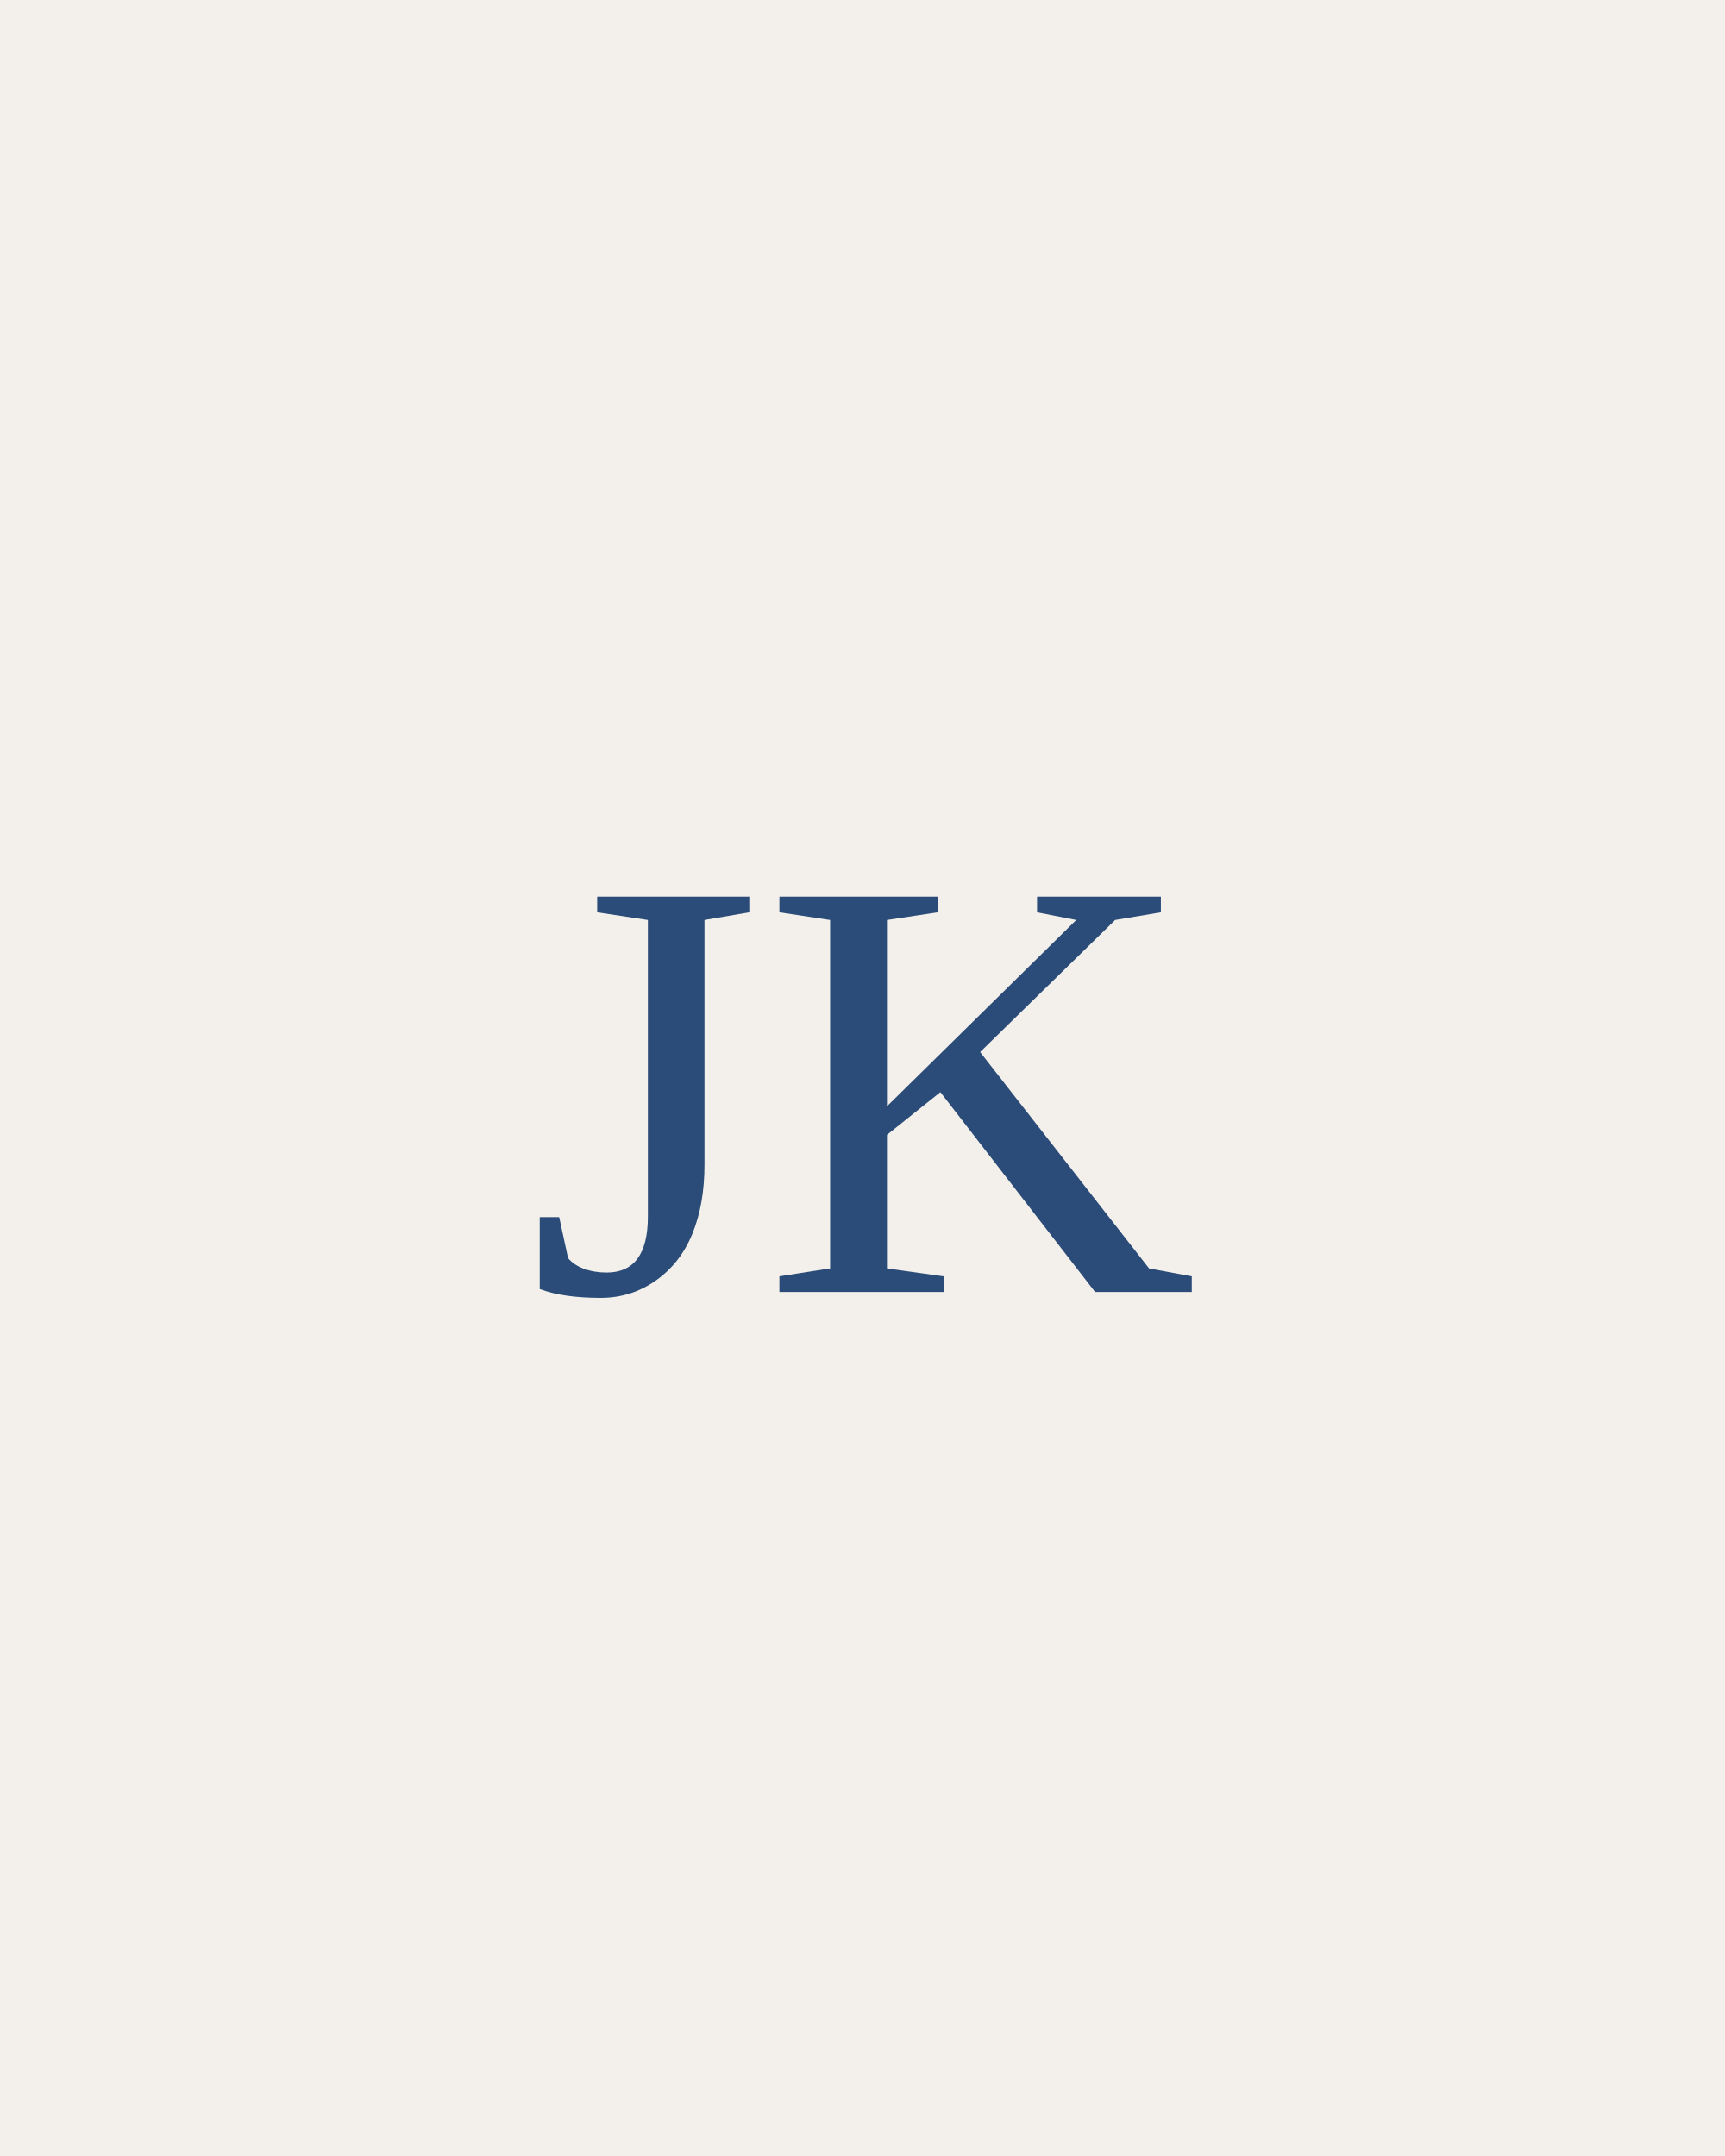
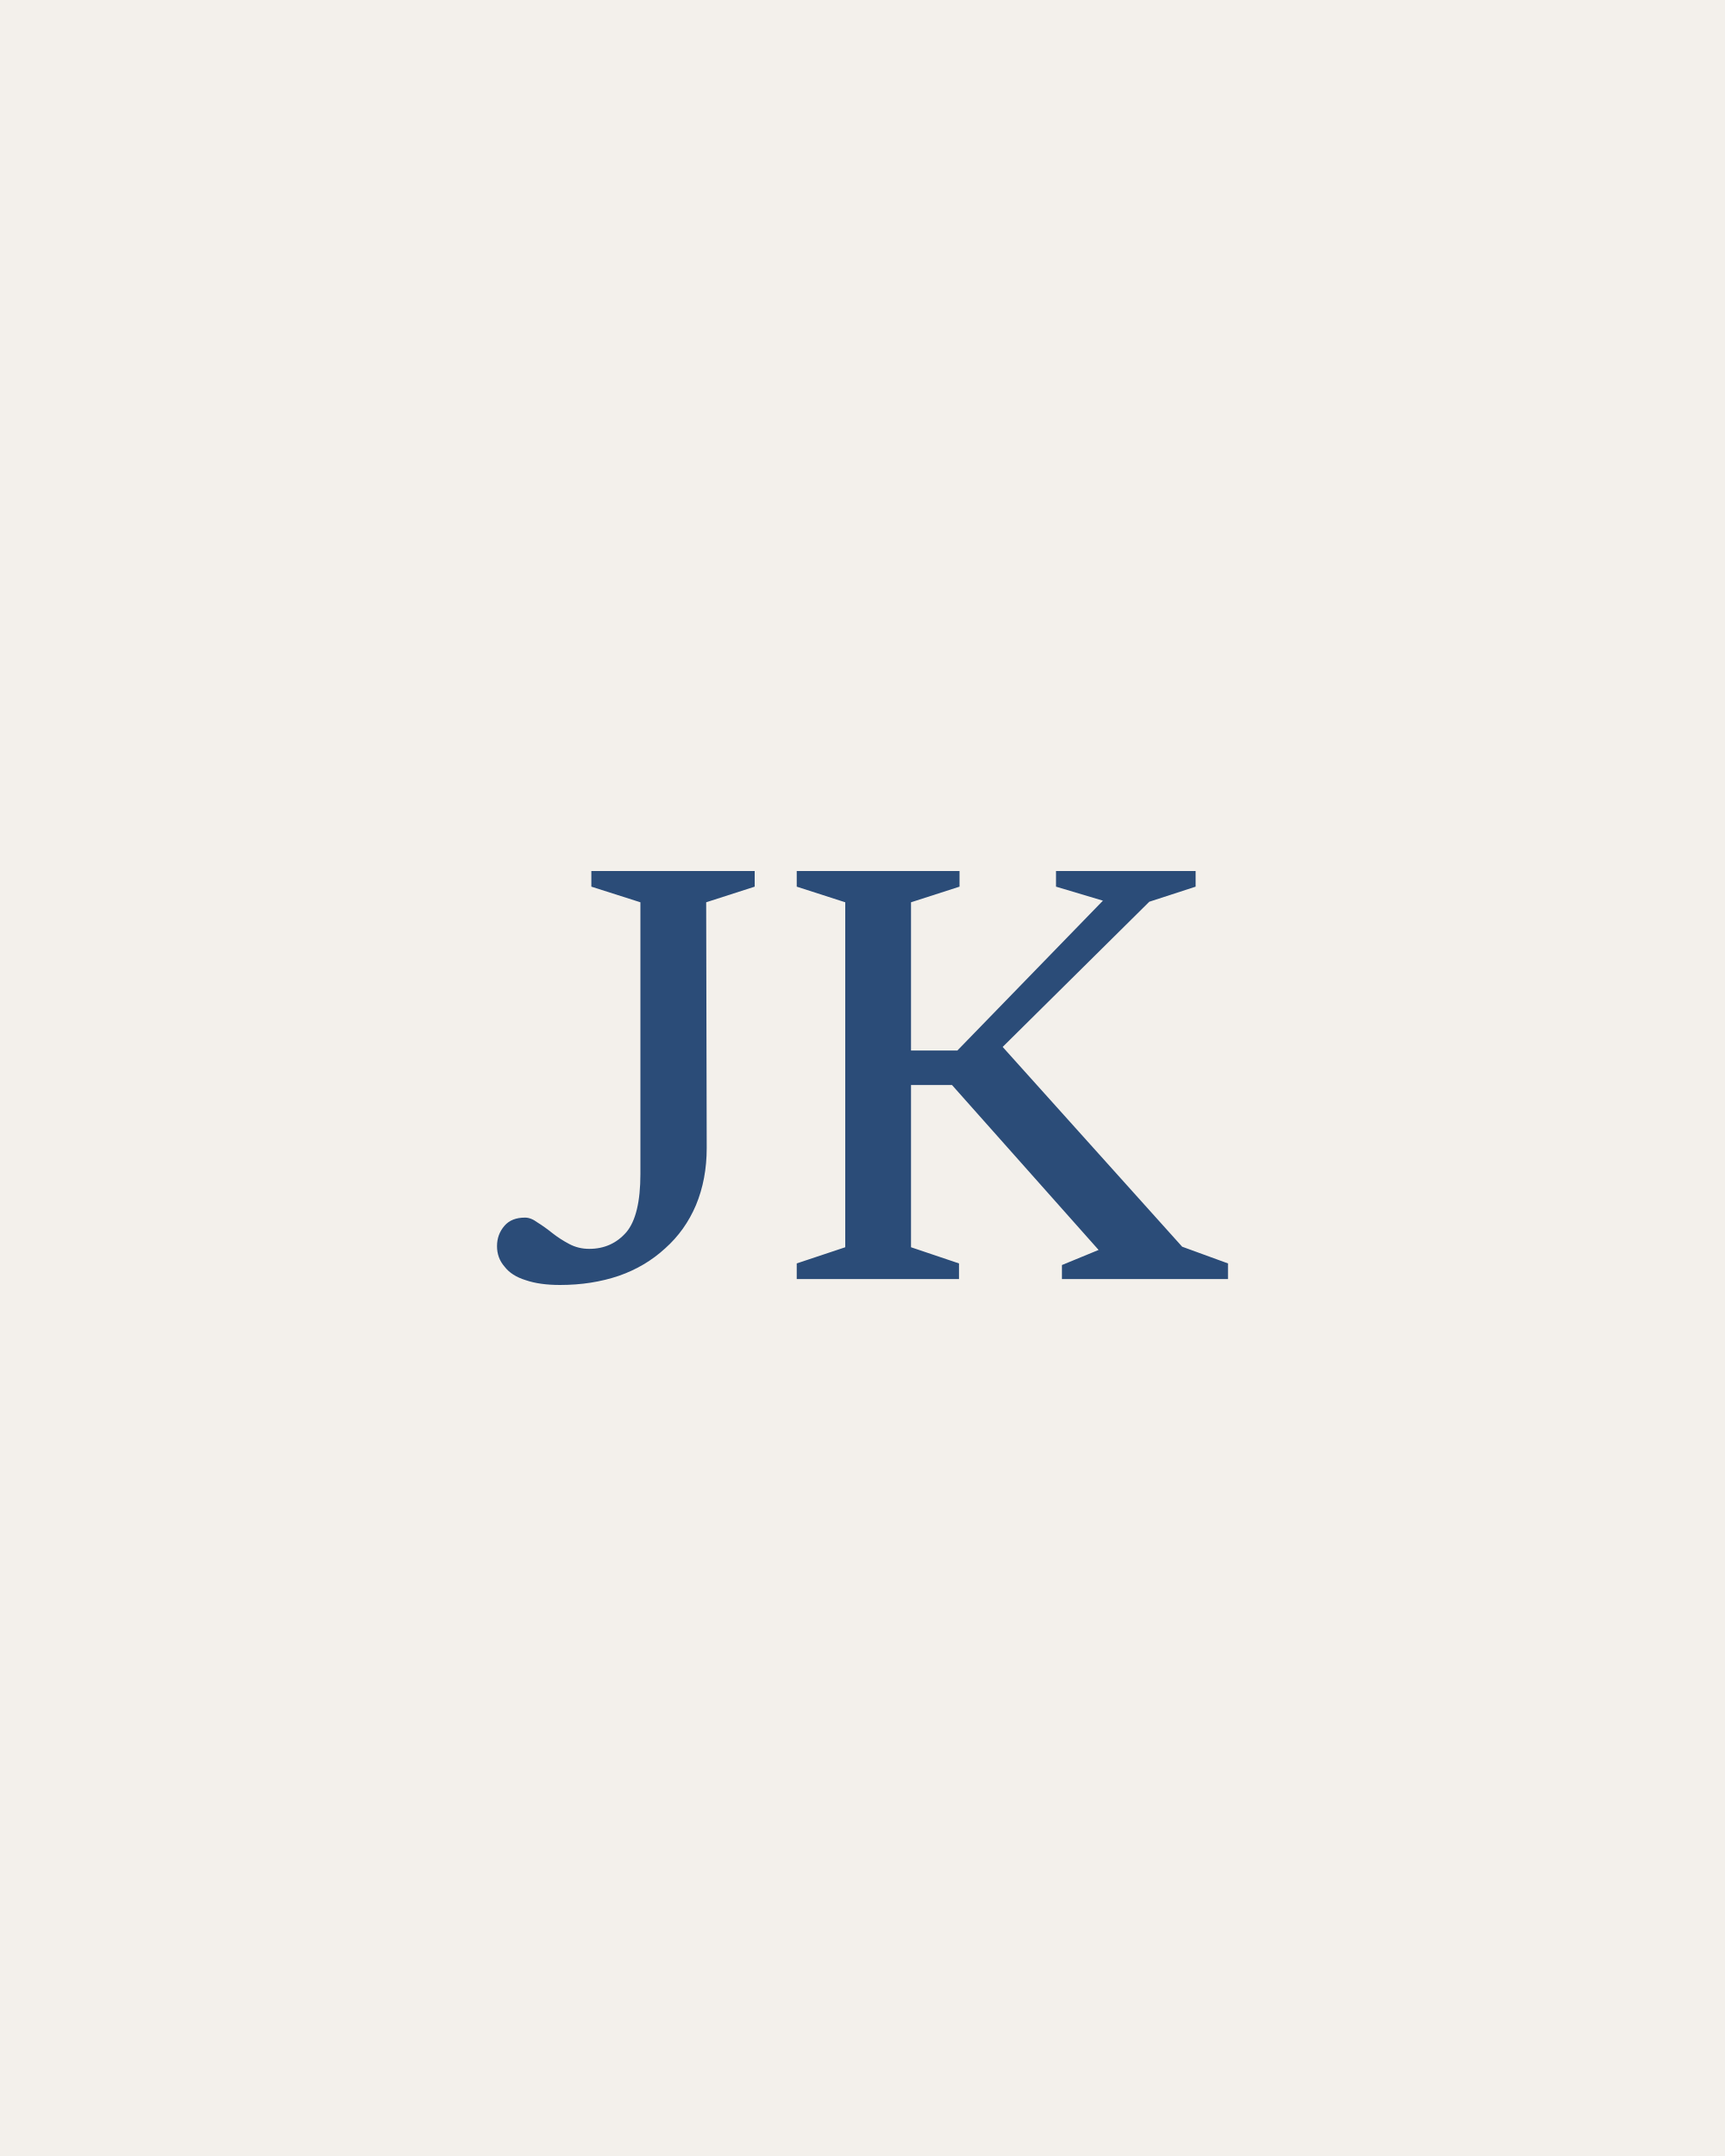
<svg xmlns="http://www.w3.org/2000/svg" viewBox="0 0 320 400" width="320" height="400" role="img" aria-label="Monogram J K">
  <style>
    .plate { fill: #F3F0EB; }
    .initials { fill: #2B4C78; }
    @media (prefers-color-scheme: dark) {
      .plate { fill: #262320; }
      .initials { fill: #8EB4E3; }
    }
  </style>
  <rect class="plate" width="320" height="400" />
-   <text class="initials" x="160" y="214" font-family="Newsreader, Georgia, 'Iowan Old Style', 'Times New Roman', Times, serif" font-size="112" font-weight="500" text-anchor="middle" dominant-baseline="middle">JK</text>
+   <path class="initials" d="M131.0 167.4L131.1 213.0Q131.1 218.8 129.1 223.6Q127.1 228.3 123.4 231.6Q119.7 235.0 114.8 236.7Q109.8 238.4 103.9 238.4L103.9 238.4Q100.1 238.4 97.5 237.5Q94.9 236.7 93.6 235.0Q92.2 233.4 92.2 231.2L92.2 231.2Q92.2 229.0 93.6 227.4Q94.9 225.9 97.4 225.9L97.4 225.9Q98.5 225.9 99.7 226.8Q101.0 227.6 102.5 228.8Q103.9 229.9 105.6 230.8Q107.3 231.7 109.3 231.7L109.3 231.7Q113.5 231.7 116.2 228.6Q118.8 225.5 118.8 217.8L118.8 217.8L118.8 167.4L109.7 164.5L109.7 161.6L140.0 161.6L140.0 164.5L131.0 167.4ZM184.8 192.9L219.3 231.3L227.8 234.4L227.8 237.3L197.0 237.3L197.0 234.7L203.8 231.9L176.6 201.3L164.8 201.3L164.8 194.9L177.6 194.9L204.6 167.1L195.9 164.5L195.9 161.6L221.8 161.6L221.8 164.5L213.2 167.3L182.1 198.1L184.8 192.9ZM178.0 164.5L169.0 167.4L169.0 231.4L177.9 234.4L177.9 237.3L147.8 237.3L147.8 234.4L156.8 231.4L156.8 167.4L147.8 164.5L147.8 161.6L178.0 161.6L178.0 164.5Z" />
</svg>
